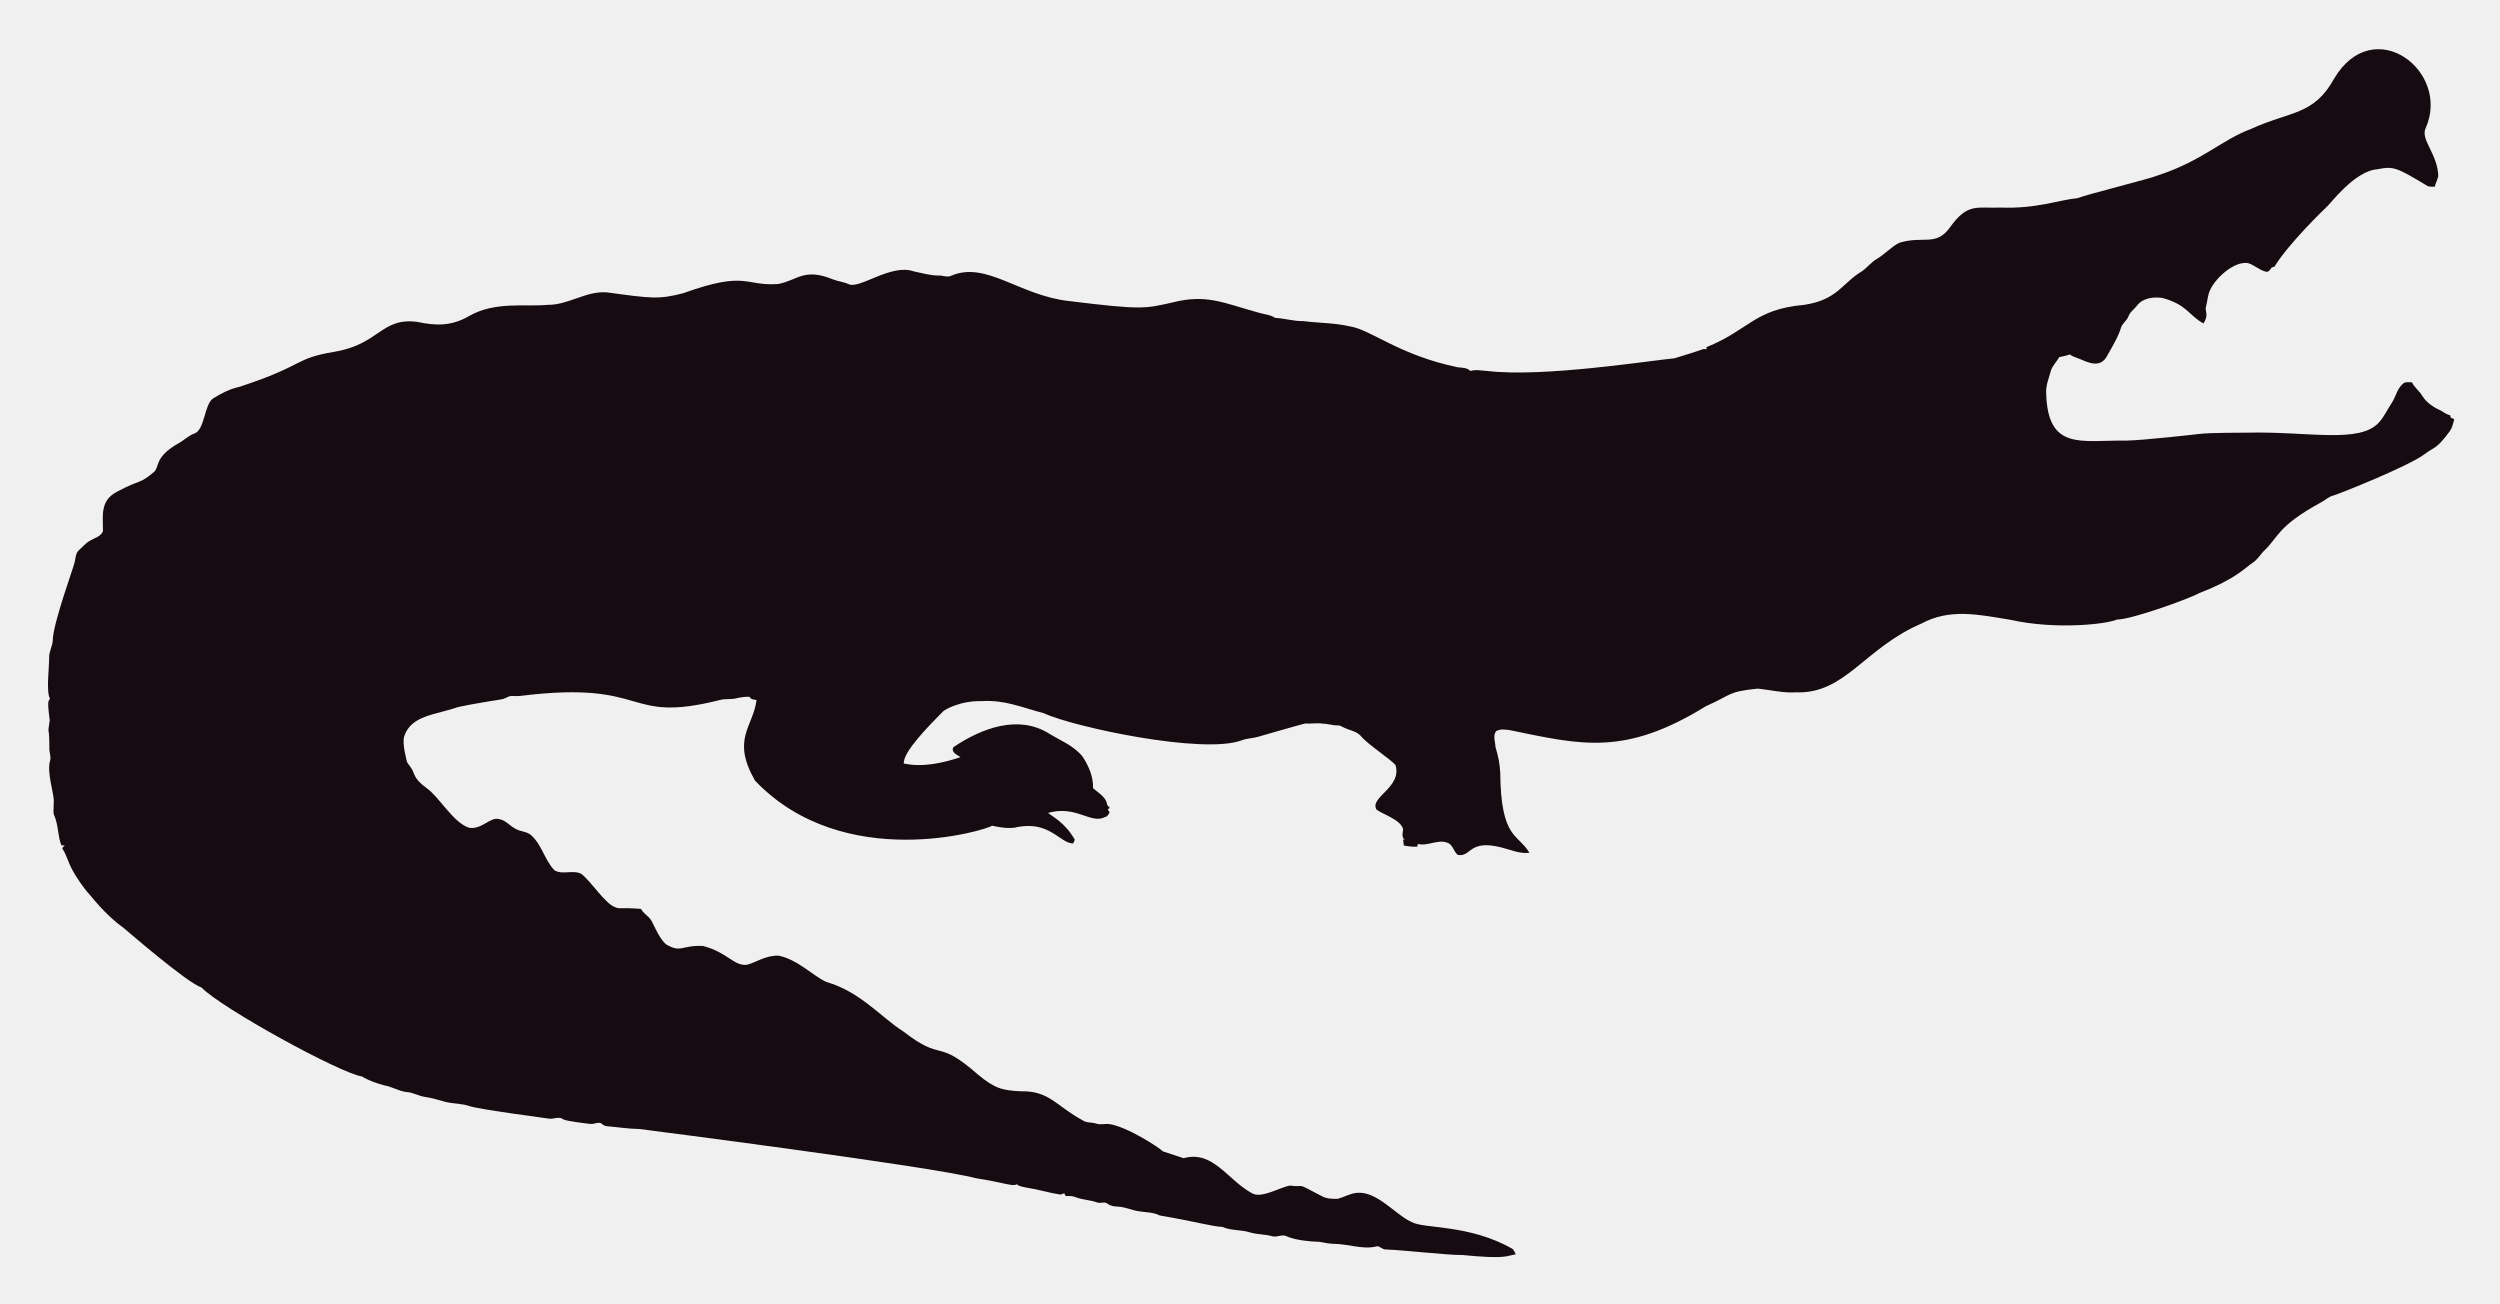
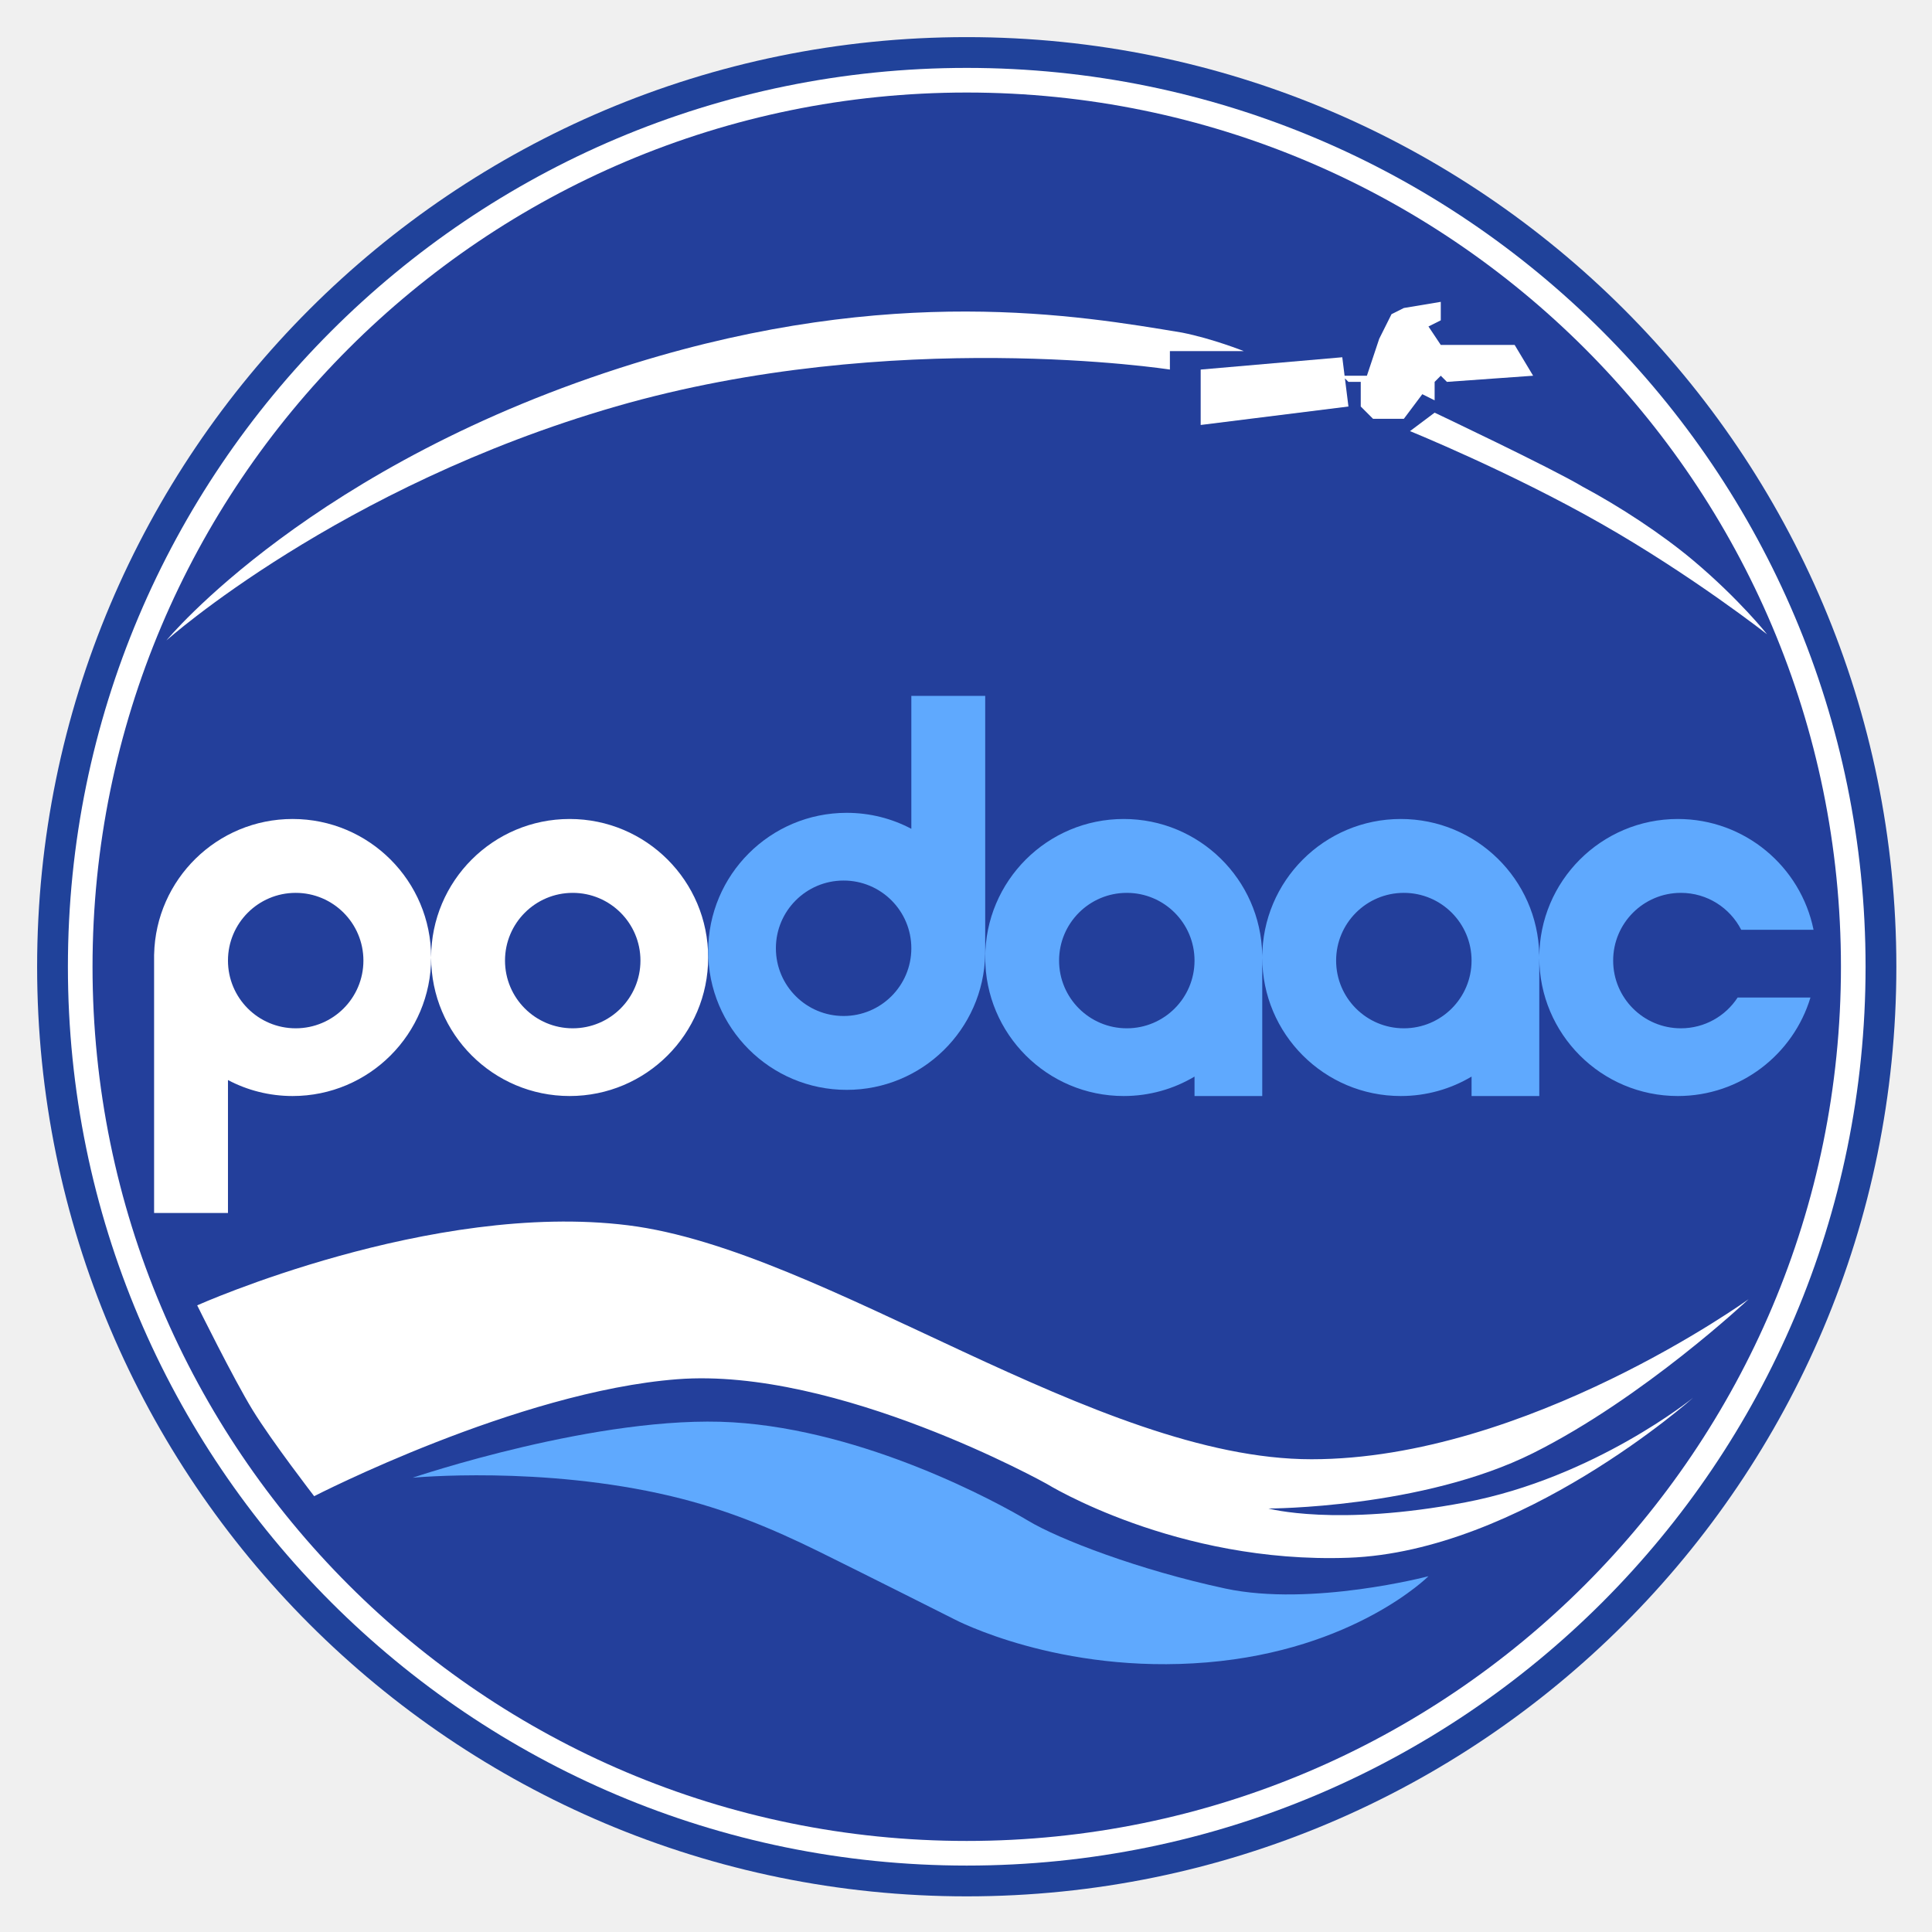
- <svg xmlns="http://www.w3.org/2000/svg" role="img" viewBox="-18.65 -23.65 2659.80 1387.30">
-   <path fill="#160B10" d="M2562.057 112.664c-5.93 12.226 13.089 27.649 13.408 51.328-.967 3.791-2.837 7.289-3.816 11.093-2.417-.267-4.923.089-7.226-.636-33.512-20.05-36.245-21.483-53.631-18.038-24.88 1.775-51.012 38.147-54.547 40.579-1 .685-40.963 39.485-54.967 62.993-1.056.331-2.086.661-3.078 1.005-1.45 2.188-3.295 5.317-6.386 4.363-6.755-1.794-12.047-7.022-18.687-9.083-14.172-2.325-33.569 14.577-40.185 28.126-2.76 5.432-2.862 11.614-4.401 17.415-2.078 5.918 3.558 9.203-2.964 18.611-15.758-8.651-16.89-19.671-43.645-27.108-9.541-1.323-21.002.025-27.146 8.345-2.9 3.956-7.454 6.64-8.994 11.487-1.705 4.223-5.788 6.857-7.569 10.978-3.219 10.775-9.274 20.417-14.705 30.186-7.484 15.043-21.458 7.113-29.639 3.893-3.549-1.501-7.378-2.404-10.482-4.745-3.613 1.31-7.378 2.124-11.131 2.799-2.9 5.19-7.62 9.362-9.184 15.252-1.972 7.442-5.139 14.807-4.771 22.656 1.426 62.435 37.744 50.23 84.657 50.985 18.427-.238 76.659-6.917 77.661-7.06 10.315-1.512 51.103-1.387 52.104-1.425 64.718-1.507 119.253 12.017 139.725-10.991 5.622-6.144 8.955-13.878 13.598-20.735 4.617-7.073 5.915-16.893 13.662-21.562 2.519-.687 5.19-.305 7.81-.242 2.481 5.406 7.582 8.854 10.609 13.891 4.503 7.467 12.047 12.632 19.921 16.041 3.269 1.794 6.144 4.389 9.999 4.936.166.852.369 1.705.598 2.57 1.259.611 2.519 1.208 3.854 1.819-1.196 4.325-2.073 8.854-4.681 12.606-14.981 20.134-15.737 16.079-26.561 24.297-16.513 12.73-90.704 42.38-97.937 44.421-4.63 1.259-8.078 4.719-12.199 6.907-47.689 26.034-44.914 36.755-61.276 51.99-3.969 4.096-6.856 9.273-11.754 12.403-6.886 4.248-16.845 16.908-56.76 32.26-10.994 6.222-73.381 28.559-87.544 28.177-12.182 5.289-66.295 10.873-113.113.394-34.047-5.52-64.247-12.539-95.05 3.905-61.045 26.219-81.054 75.205-133.67 73.195-13.739.903-27.159-2.684-40.745-3.943-32.756 3.396-26.951 6.432-54.687 18.547-86.536 53.421-132.198 41.426-208.888 25.607-4.859-.636-10.304-1.616-14.68 1.259-3.511 4.999-.687 11.232-.509 16.804 2.76 8.879 4.605 18.076 5.037 27.388.678 70.703 18.876 64.615 31.064 85.038-10.38 1.31-20.137-3.346-30.008-5.724-35.054-8.942-31.959 10.974-46.367 7.887-4.376-3.651-5.076-10.864-10.94-12.886-10.482-3.893-20.875 4.033-31.37 1.285-.165.725-.483 2.163-.649 2.875-4.834.432-9.592-.331-14.311-1.196-.153-2.201-.407-4.401-.751-6.551.7.127 2.112.382 2.824.509-5.368-1.387-2.926-7.48-2.862-11.411-2.581-10.171-21.93-15.743-28.266-20.735-7.896-13.101 27.192-23.356 20.29-47.143-4.808-6.385-29.888-22.164-37.17-31.395-4.783-5.063-12.047-5.813-18.013-8.815-1.972-.827-3.791-2.315-6.017-2.239-5.597.191-10.965-1.781-16.537-1.908-6.208-.878-12.441.318-18.661-.076-6.376 1.51-49.471 13.993-49.471 13.993-5.775 1.781-11.97 1.603-17.631 3.791-41.153 15.671-180.401-14.399-211.051-28.838-22.477-5.819-41.27-14.396-65.945-12.772-23.033-.496-39.521 9.215-41.101 11.08-14.156 14.382-42.805 43.009-41.597 55.297 9.881 2.049 27.067 4.244 60.297-6.755-3.6-2.633-10.164-4.859-7.683-10.52 30.91-20.96 69.478-34.528 101.385-14.896 12.454 7.683 26.879 13.128 36.241 24.907 6.449 9.897 11.461 21.384 11.08 33.43 5.483 5.19 14.184 9.464 14.96 17.771.954 1.132 1.883 2.239 2.9 3.371-.56.344-1.679 1.03-2.251 1.361.674 1.081 1.336 2.15 2.022 3.244-1.157 2.112-2.252 4.643-4.923 5.037-15.167 7.923-30.412-12.885-60.589-4.414 4.515 3.914 17.957 10.035 28.495 28.596-.623 1.285-1.221 2.582-1.781 3.893-14.581-.066-25.26-25.439-62.103-16.83-8.065 1.081-16.27-.28-24.119-2.048-5.689 4.616-157.704 51.097-252.241-47.919-25.462-44.516-2.105-56.742 1.616-85.776-2.646-.598-6.259-.445-7.429-3.447-4.834-.216-9.63.547-14.311 1.666-5.343 1.336-10.927.254-16.283 1.527-104.921 26.598-73.475-21.586-213.976-4.058-3.638.483-7.327-.471-10.927.267-2.722 1.043-5.203 2.786-8.129 3.244-1.005.139-35.568 5.632-46.749 8.332-23.248 8.245-49.669 8.494-57.027 31.013-2.544 7.127 2.495 25.23 2.659 26.23.509 2.748 2.964 4.529 4.274 6.907 5.125 7.002 1.576 10.814 17.186 22.287 13.483 9.569 27.903 36.42 44.764 41.877 13.652 2.389 22.508-11.842 32.107-9.146 7.022 1.107 11.334 7.276 17.415 10.317 5.356 3.193 12.365 2.633 17.033 7.162 11.029 10.189 14.018 26.078 24.284 36.878 8.765 5.47 19.972-.979 28.965 4.071 11.309 9.233 25.045 31.634 35.809 35.287 4.836 2.294 4.589-.02 27.477 1.832 2.226 4.796 7.327 7.085 10.253 11.347 2.611 3.387 8.633 20.294 16.715 26.574 16.075 9.185 15.426.491 38.875 1.488 26.056 6.667 32.977 21.713 46.774 19.997 8.688-1.942 19.833-10.206 33.646-9.68 20.419 4.043 37.013 21.857 50.896 27.986 36.199 10.4 58.502 37.92 82.062 52.817 43.011 33.213 34.403 6.396 79.034 45.566 18.208 15.125 26.246 17.04 45.986 17.936 30.318-.751 37.93 16.193 65.525 30.81 4.134 3.155 9.541 1.844 14.196 3.498 4.147 1.463 8.51.394 12.772.369 18.974 1.87 55.059 25.539 58.465 29.232 7.353 2.353 14.667 4.91 22.02 7.276 31.527-8.837 46.862 23.524 72.916 37.323 9.817 6.052 31.604-7.299 40.338-8.179 17.829 2.357 3.781-4.531 33.392 11.016 5.241 3.066 11.589 3.218 17.504 3.028 6.869-1.921 13.204-5.852 20.48-6.348 21.245-1.942 41.314 23.767 57.816 30.975 12.756 7.578 60.29 2.089 106.638 28.189 2.366 1.298 3.155 4.007 4.3 6.284-10.435 1.423-8.676 5.392-56.964.7-16.115.199-61.486-5.252-82.52-5.953-2.824-.572-4.91-3.04-7.772-3.397-15.269 4.072-27.792-2.198-48.492-2.671-5.546-.102-10.825-2.201-16.359-2.162-2.762-.015-21.848-1.008-32.323-6.004-4.758-1.972-9.668 1.654-14.476.293-7.747-2.315-16.003-1.781-23.737-4.121-9.541-3.104-20.277-1.692-29.41-5.865-12.12-.691-23.98-4.714-66.899-12.25-6.984-3.625-14.985-3.091-22.516-4.49-7.416-1.145-14.324-4.643-21.892-4.821-3.727-.204-7.632-.649-10.698-2.939-3.206-2.951-7.645-.127-11.334-1.539-7.531-2.798-15.774-2.646-23.203-5.712-3.282-1.298-6.844-1.17-10.278-1.081-.394-.763-1.183-2.264-1.577-3.015-1.285.636-2.608 1.119-3.982 1.45-12.263-1.87-24.131-5.674-36.394-7.467-3.46-.903-7.404-1.005-10.113-3.6-3.831 2.97-12.398-1.54-43.747-6.411-46.335-12.483-357.594-52.295-357.594-52.295-11.716-.14-23.317-2.023-34.982-3.015-2.442-.127-4.211-1.844-6.068-3.18-3.753-1.387-7.467 1.336-11.271.789-2.02-.195-26.027-2.946-28.838-4.923-4.592-3.587-10.278.216-15.367-.738-2.203-.387-74.203-9.818-84.135-13.242-8.243-2.989-17.224-2.379-25.658-4.529-7.162-1.895-14.209-4.274-21.574-5.254-6.92-.878-13.001-4.923-20.035-5.266-8.319-.878-15.443-5.826-23.648-7.073-8.256-2.252-16.448-5.037-23.775-9.49-23.552-3.584-149.518-72.739-170.649-94.63-16.013-5.37-81.914-62.745-82.914-63.439-21.039-15.096-34.147-33.758-38.964-38.595-21.778-27.726-18.854-34.892-26.396-46.215.916-1.018 1.832-2.01 2.748-3.015-1.145.038-2.29.076-3.435.14-3.651-8.676-3.18-18.28-6.042-27.172-2.062-7.913-2.975-1.701-2.175-19.526.634-7.664-7.675-30.697-3.931-43.518 1.348-4.16-.814-8.281-.751-12.454.068-28.882-2.418-11.02.394-30.657-3.041-22.85-1.09-20.042.305-22.719-4.294-7.378-.844-32.606-.89-44.586-.025-6.246 3.714-11.741 3.867-17.962 0-16.859 22.775-79.378 23.076-82.113 1.056-4.198 1.043-9.032 3.778-12.568 4.338-3.74 7.874-8.485 13.052-11.169 4.745-2.913 11.411-4.172 13.471-10.088.043-16.362-3.503-32.575 15.532-42.157 25.219-13.344 23.115-7.424 38.34-20.379 6.931-5.754.059-15.764 26.434-30.772 5.915-3.129 10.622-8.281 17.046-10.507 11.015-3.661 10.497-31.892 20.099-37.437 8.612-5.33 17.796-10.113 27.795-12.148 71.433-23.584 56.818-29.805 100.939-37.31 48.019-7.907 49.805-36.895 88.244-31.777 19.858 4.163 35.994 4.605 54.61-5.953 27.665-16.35 60.97-9.859 83.919-12.212 22.172.42 41.279-15.29 63.693-13.191 46.138 6.272 54.878 7.691 80.993.738 67.442-24.31 65.094-7.128 100.634-9.706 20.946-3.875 27.233-17.596 58.388-4.91 5.368 2.188 11.283 2.595 16.575 5.025 11.553 5.818 45.215-22.204 69.43-13.535 8.676 1.717 17.262 4.401 26.205 4.401 4.49-.216 9.083 2.252 13.446.293 37.015-16.156 72.304 20.872 125.096 26.815 80.305 9.923 81.3 7.845 110.289 1.603 36.266-9.336 54.189.413 92.111 10.902 5.775 1.717 12.11 1.984 17.237 5.47 10.075.458 19.844 3.638 29.983 3.396 16.588 2.163 33.506 1.819 49.853 5.686 21.982 3.418 52.115 30.498 114.347 43.441 4.681.572 9.999.28 13.586 3.956 5.864-1.844 12.047-.267 18.038-.025 59.148 7.176 174.934-11.359 199.106-13.471 9.82-3.218 19.819-5.966 29.576-9.452 1.488-.674 3.155-.356 4.758-.229-.115-.522-.356-1.577-.483-2.099 45.944-18.548 50.589-40.213 103.827-45.057 35.891-5.17 40.645-23.282 61.836-35.809 5.712-3.969 9.897-9.808 16.028-13.281 8.408-4.872 14.82-12.555 23.559-16.931 25.605-7.944 38.867 4.305 53.847-16.257 19.089-26.933 29.276-20.168 53.605-21.256 38.819 1.522 63.061-8.345 81.948-9.935 11.484-4.495 77.877-20.69 87.061-24.742 45.297-14.857 67.746-37.884 97.505-48.848 42.187-19.404 67.008-14.225 88.74-53.694 41.891-70.568 124.443-7.946 97.366 52.7z" />
+ <svg xmlns="http://www.w3.org/2000/svg" role="img" viewBox="-6.03 -6.03 313.82 313.82">
+   <g fill="none" fill-rule="evenodd" stroke="none" stroke-width="1">
+     <circle cx="151" cy="151" r="151" fill="#20429A" />
+     <circle cx="151" cy="151" r="146" fill="#FFF" />
+     <circle cx="151" cy="151" r="142" fill="#233F9B" />
+     <g transform="translate(19 107)">
+       <path d="M.005 42C.271 29.805 10.241 20 22.5 20 34.926 20 45 30.074 45 42.5S34.926 65 22.5 65c-3.792 0-7.365-.938-10.5-2.595V84H0V42h.005zM23 54c6.075 0 11-4.925 11-11s-4.925-11-11-11-11 4.925-11 11 4.925 11 11 11zm44.5 11C79.926 65 90 54.926 90 42.5S79.926 20 67.5 20 45 30.074 45 42.5 55.074 65 67.5 65zm.5-11c6.075 0 11-4.925 11-11s-4.925-11-11-11-11 4.925-11 11 4.925 11 11 11z" fill="#FFF" />
+       <g fill="#5FA9FE" transform="translate(90)">
+         <path d="M79 61.843C75.635 63.848 71.702 65 67.5 65 55.074 65 45 54.926 45 42.5S55.074 20 67.5 20c12.259 0 22.229 9.805 22.495 22H90v23H79v-3.157zM68 54c6.075 0 11-4.925 11-11s-4.925-11-11-11-11 4.925-11 11 4.925 11 11 11zm111.047-5c-2.789 9.257-11.38 16-21.547 16-12.426 0-22.5-10.074-22.5-22.5S145.074 20 157.5 20c10.885 0 19.965 7.73 22.05 18h-11.749c-1.821-3.562-5.526-6-9.801-6-6.075 0-11 4.925-11 11s4.925 11 11 11c3.862 0 7.258-1.99 9.221-5h11.826zM124 61.843C120.635 63.848 116.702 65 112.5 65 100.074 65 90 54.926 90 42.5S100.074 20 112.5 20c12.259 0 22.229 9.805 22.495 22H135v23h-11v-3.157zM113 54c6.075 0 11-4.925 11-11s-4.925-11-11-11-11 4.925-11 11 4.925 11 11 11z" />
+         <path d="M44.995 42C44.729 54.196 34.759 64 22.5 64 10.074 64 0 53.926 0 41.5S10.074 19 22.5 19c3.792 0 7.365.938 10.5 2.595V0h12v42h-.005zM22 30c-6.075 0-11 4.925-11 11s4.925 11 11 11 11-4.925 11-11-4.925-11-11-11z" />
+       </g>
+     </g>
+     <g fill="#FFF" transform="translate(21 43)">
+       <path d="M73 17c45-13 90-6 90-6V8h12s-5-2-10-3c-16.833-2.805-47-8-89 5C23.679 26.195 0 55 0 55s28-25 73-38z" />
+       <path d="M191.429 12.429L192 17l-24 3v-9l23-2 .371 2.971.004.029H195l2-6 2-4 2-1 6-1v3l-2 1 2 3h12l3 5-14 1-1-1-1 1v3l-2-1-3 4h-5l-2-2v-4h-2l-.571-.571z" />
+       <path d="M230 30c-5-3-24-12-24-12l-4 3s16.171 6.563 31 15 27 18 27 18-4.523-5.716-12-12c-5.072-4.263-11.937-8.767-18-12z" />
+     </g>
+     <g transform="translate(26 192)">
+       <path fill="#FFF" d="M0 14S38-3 70 1s76 38 111 38 71-26 71-26-17 16-35 25-43 9-43 9 11 3 32-1 37-17 37-17-28 25-56 26-49-12-49-12-34-19-60-17-59 19-59 19-6.896-8.936-10-14c-3.104-5.064-9-17-9-17z" />
+       <path fill="#5FA9FE" d="M35 42s21-2 42 3c8.849 2.107 16.311 5.212 24 9 7.689 3.788 22 11 22 11s17 9 41 7 36-14 36-14-19 5-33 2-27-8-32-11-26.391-14.69-48-16c-21.609-1.31-52 9-52 9z" />
+     </g>
+   </g>
</svg>
